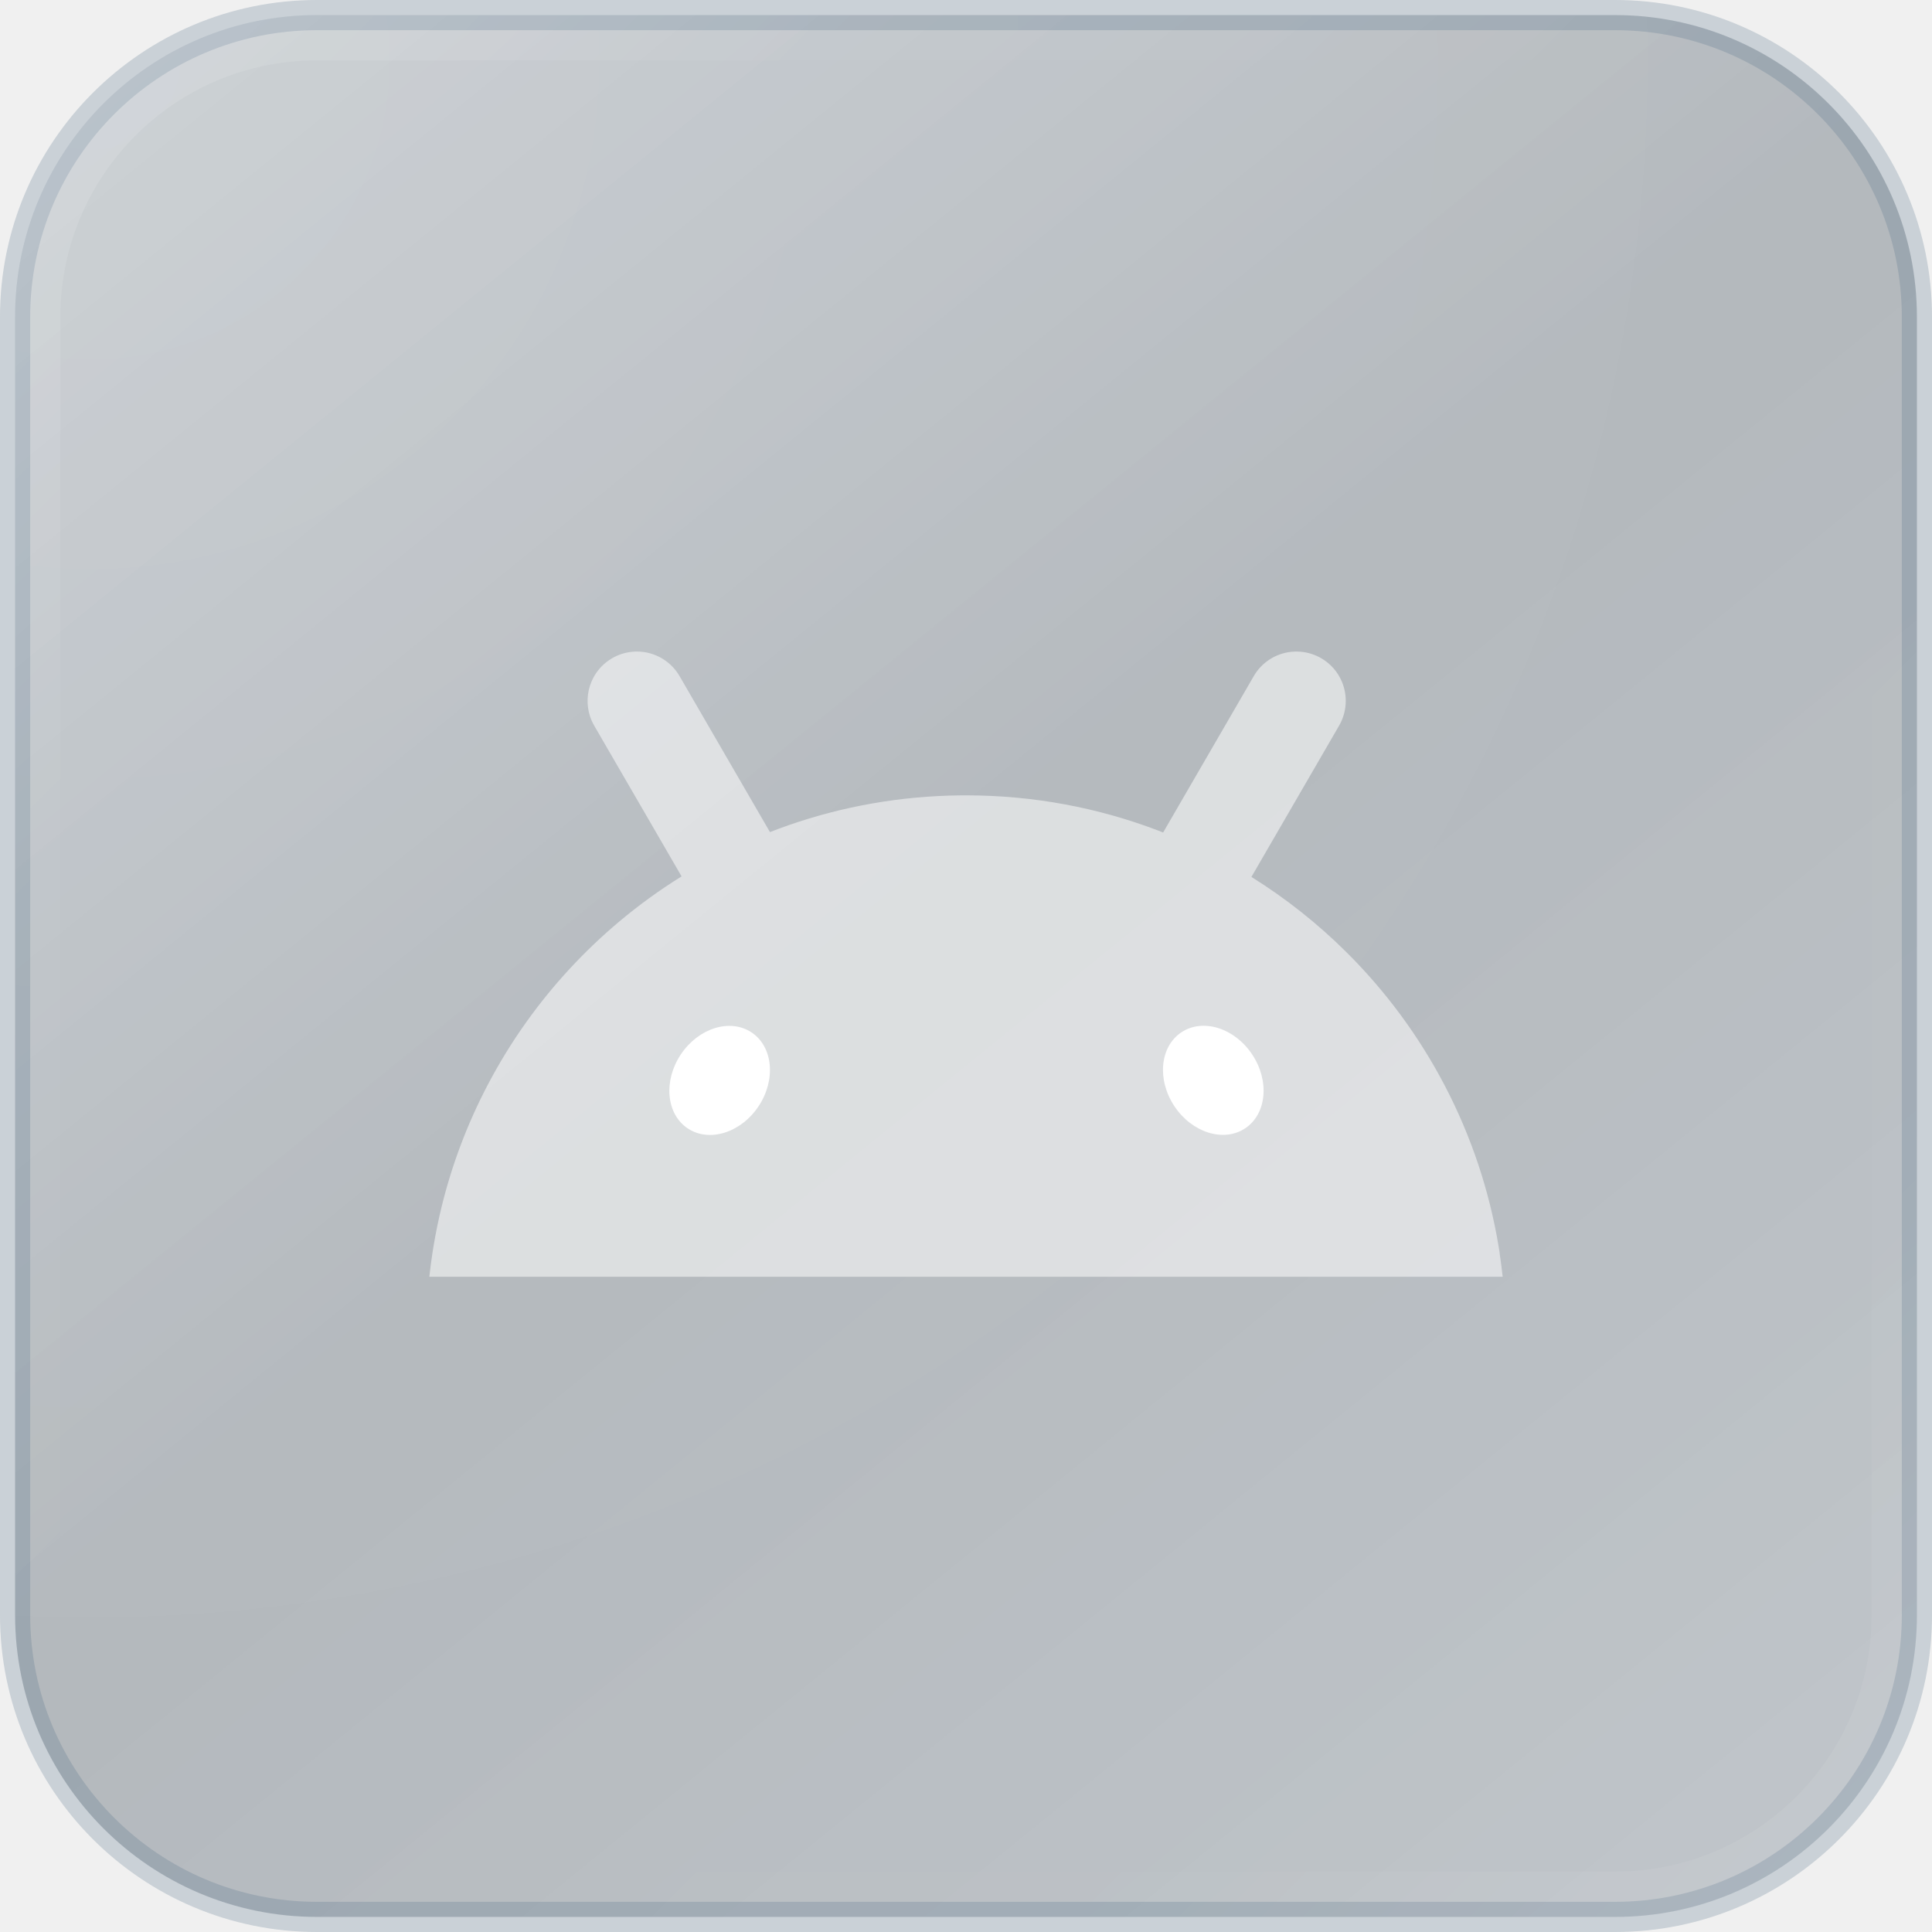
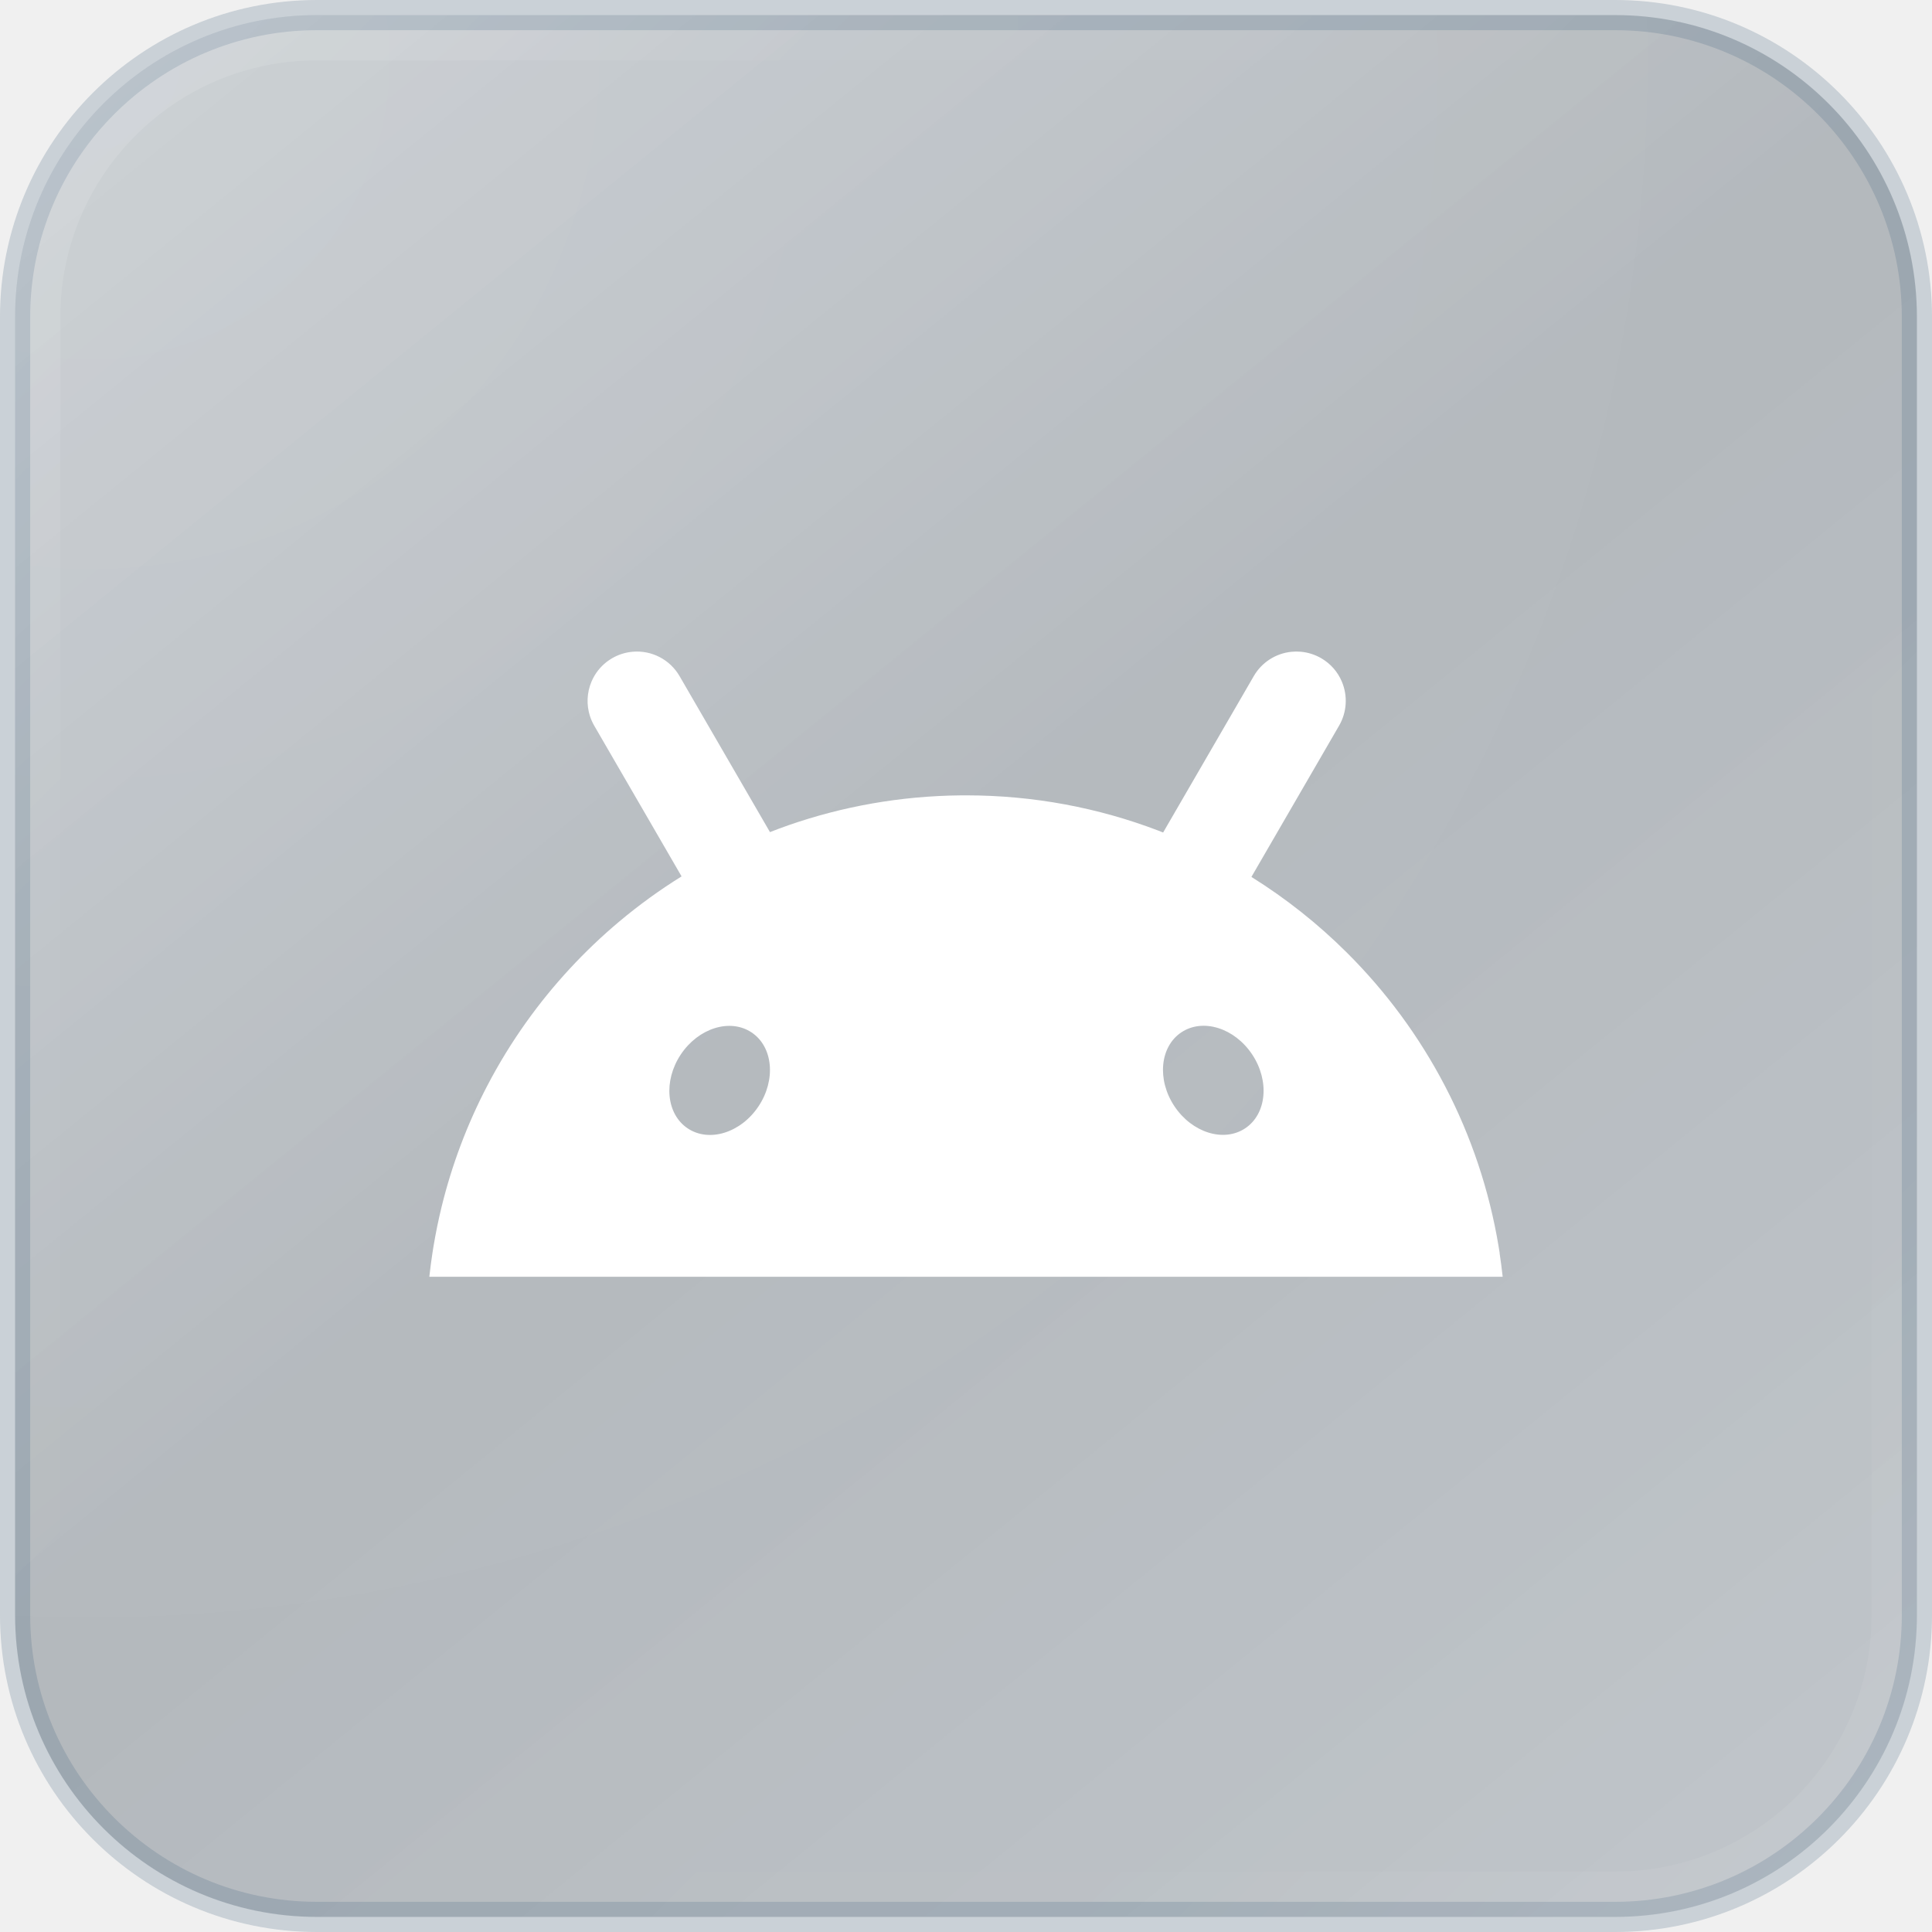
<svg xmlns="http://www.w3.org/2000/svg" viewBox="0 0 64 64" fill="none" color="#FFFFFF">
  <g>
    <defs>
      <linearGradient id="android-app-mono-dark-background-surface" x1="6" y1="0" x2="58" y2="64" gradientUnits="userSpaceOnUse">
        <stop offset="0" stop-color="#526678" stop-opacity=".24" />
        <stop offset=".48" stop-color="#273746" stop-opacity=".30" />
        <stop offset="1" stop-color="#364A5C" stop-opacity=".26" />
      </linearGradient>
      <radialGradient id="android-app-mono-dark-background-sheen" cx="3" cy="2" r="62" gradientUnits="userSpaceOnUse">
        <stop stop-color="#FFFFFF" stop-opacity="0.035" />
        <stop offset="1" stop-color="#FFFFFF" stop-opacity="0" />
      </radialGradient>
      <linearGradient id="android-app-mono-dark-background-reflection" x1="0" y1="0" x2="64" y2="64" gradientUnits="userSpaceOnUse">
        <stop stop-color="#FFFFFF" stop-opacity="0.15" />
        <stop offset=".23" stop-color="#FFFFFF" stop-opacity="0.018" />
        <stop offset=".5" stop-color="#FFFFFF" stop-opacity="0" />
        <stop offset=".78" stop-color="#FFFFFF" stop-opacity="0.01" />
        <stop offset="1" stop-color="#FFFFFF" stop-opacity="0.09" />
      </linearGradient>
    </defs>
    <rect x=".5" y=".5" width="63" height="63" rx="10" fill="url(#android-app-mono-dark-background-surface)" stroke="#526E86" stroke-opacity=".24" />
    <rect x=".5" y=".5" width="63" height="63" rx="10" fill="url(#android-app-mono-dark-background-sheen)" />
    <rect x="1.25" y="1.25" width="61.5" height="61.5" rx="9.25" stroke="url(#android-app-mono-dark-background-reflection)" stroke-width="1.5" />
  </g>
  <defs>
    <filter id="android-app-mono-dark-mono" x="-5%" y="-5%" width="110%" height="110%" color-interpolation-filters="sRGB">
-       <feColorMatrix in="SourceGraphic" type="matrix" values="0 0 0 0 1 0 0 0 0 1 0 0 0 0 1 -0.244 -0.822 -0.083 0 1.149" result="tones" />
+       <feColorMatrix in="SourceGraphic" type="matrix" values="0 0 0 0 1 0 0 0 0 1 0 0 0 0 1 -0.213 -0.715 -0.072 0 1" result="tones" />
      <feComposite in="tones" in2="SourceAlpha" operator="in" />
      <feComponentTransfer result="coverage">
        <feFuncA type="linear" slope="1" />
      </feComponentTransfer>
      <feFlood flood-color="currentColor" />
      <feComposite in2="coverage" operator="in" />
    </filter>
  </defs>
  <g filter="url(#android-app-mono-dark-mono)">
    <defs>
      <clipPath id="android-app-mono-dark-tile">
        <rect x=".5" y=".5" width="63" height="63" rx="10" />
      </clipPath>
    </defs>
    <g clip-path="url(#android-app-mono-dark-tile)">
-       <svg preserveAspectRatio="xMidYMid" viewBox="0 0 256 150" fill="#3DDC84" color="black" x="14.222" y="14.222" width="35.556" height="35.556">
-         <path fill="#34A853" d="M255.285 143.47c-.084-.524-.164-1.042-.251-1.56a128.119 128.119 0 0 0-12.794-38.288 128.778 128.778 0 0 0-23.45-31.86 129.166 129.166 0 0 0-22.713-18.005c.049-.08.09-.168.14-.25 2.582-4.461 5.172-8.917 7.755-13.38l7.576-13.068c1.818-3.126 3.632-6.26 5.438-9.386a11.776 11.776 0 0 0 .662-10.484 11.668 11.668 0 0 0-4.823-5.536 11.85 11.85 0 0 0-5.004-1.61 11.963 11.963 0 0 0-2.218.018 11.738 11.738 0 0 0-8.968 5.798c-1.814 3.127-3.628 6.26-5.438 9.386l-7.576 13.069c-2.583 4.462-5.173 8.918-7.755 13.38-.282.487-.567.973-.848 1.467-.392-.157-.78-.313-1.172-.462-14.24-5.43-29.688-8.4-45.836-8.4-.442 0-.879 0-1.324.006-14.357.143-28.152 2.64-41.022 7.12a119.434 119.434 0 0 0-4.42 1.642c-.262-.455-.532-.911-.79-1.367-2.583-4.462-5.173-8.918-7.755-13.38L65.123 15.25c-1.818-3.126-3.632-6.259-5.439-9.386A11.736 11.736 0 0 0 48.5.048 11.71 11.71 0 0 0 43.49 1.66a11.716 11.716 0 0 0-4.077 4.063c-.281.474-.532.967-.742 1.473a11.808 11.808 0 0 0-.365 8.188c.259.786.594 1.554 1.023 2.296a3973.32 3973.32 0 0 1 5.439 9.386c2.53 4.357 5.054 8.713 7.58 13.069 2.582 4.462 5.168 8.918 7.75 13.38.02.038.046.075.065.112A129.184 129.184 0 0 0 45.32 64.38a129.693 129.693 0 0 0-22.2 24.015 127.737 127.737 0 0 0-9.34 15.24 128.238 128.238 0 0 0-10.843 28.764 130.743 130.743 0 0 0-1.951 9.524c-.087.518-.167 1.042-.247 1.56A124.978 124.978 0 0 0 0 149.118h256c-.205-1.891-.449-3.77-.734-5.636l.019-.012Z" />
-         <path fill="#202124" d="M194.59 113.712c5.122-3.41 5.867-11.3 1.661-17.62-4.203-6.323-11.763-8.682-16.883-5.273-5.122 3.41-5.868 11.3-1.662 17.621 4.203 6.322 11.764 8.682 16.883 5.272ZM78.518 108.462c4.206-6.321 3.46-14.21-1.662-17.62-5.123-3.41-12.68-1.05-16.886 5.27-4.203 6.323-3.458 14.212 1.662 17.622 5.122 3.41 12.683 1.05 16.886-5.272Z" />
+       <svg preserveAspectRatio="xMidYMid" viewBox="0 0 256 150" fill="#000000" color="black" x="14.222" y="14.222" width="35.556" height="35.556">
+         <path fill="#000000" d="M255.285 143.47c-.084-.524-.164-1.042-.251-1.56a128.119 128.119 0 0 0-12.794-38.288 128.778 128.778 0 0 0-23.45-31.86 129.166 129.166 0 0 0-22.713-18.005c.049-.08.09-.168.14-.25 2.582-4.461 5.172-8.917 7.755-13.38l7.576-13.068c1.818-3.126 3.632-6.26 5.438-9.386a11.776 11.776 0 0 0 .662-10.484 11.668 11.668 0 0 0-4.823-5.536 11.85 11.85 0 0 0-5.004-1.61 11.963 11.963 0 0 0-2.218.018 11.738 11.738 0 0 0-8.968 5.798c-1.814 3.127-3.628 6.26-5.438 9.386l-7.576 13.069c-2.583 4.462-5.173 8.918-7.755 13.38-.282.487-.567.973-.848 1.467-.392-.157-.78-.313-1.172-.462-14.24-5.43-29.688-8.4-45.836-8.4-.442 0-.879 0-1.324.006-14.357.143-28.152 2.64-41.022 7.12a119.434 119.434 0 0 0-4.42 1.642c-.262-.455-.532-.911-.79-1.367-2.583-4.462-5.173-8.918-7.755-13.38L65.123 15.25c-1.818-3.126-3.632-6.259-5.439-9.386A11.736 11.736 0 0 0 48.5.048 11.71 11.71 0 0 0 43.49 1.66a11.716 11.716 0 0 0-4.077 4.063c-.281.474-.532.967-.742 1.473a11.808 11.808 0 0 0-.365 8.188c.259.786.594 1.554 1.023 2.296a3973.32 3973.32 0 0 1 5.439 9.386c2.53 4.357 5.054 8.713 7.58 13.069 2.582 4.462 5.168 8.918 7.75 13.38.02.038.046.075.065.112A129.184 129.184 0 0 0 45.32 64.38a129.693 129.693 0 0 0-22.2 24.015 127.737 127.737 0 0 0-9.34 15.24 128.238 128.238 0 0 0-10.843 28.764 130.743 130.743 0 0 0-1.951 9.524c-.087.518-.167 1.042-.247 1.56A124.978 124.978 0 0 0 0 149.118h256c-.205-1.891-.449-3.77-.734-5.636l.019-.012Z" />
+         <path fill="#FFFFFF" d="M194.59 113.712c5.122-3.41 5.867-11.3 1.661-17.62-4.203-6.323-11.763-8.682-16.883-5.273-5.122 3.41-5.868 11.3-1.662 17.621 4.203 6.322 11.764 8.682 16.883 5.272ZM78.518 108.462c4.206-6.321 3.46-14.21-1.662-17.62-5.123-3.41-12.68-1.05-16.886 5.27-4.203 6.323-3.458 14.212 1.662 17.622 5.122 3.41 12.683 1.05 16.886-5.272Z" />
      </svg>
    </g>
  </g>
</svg>
